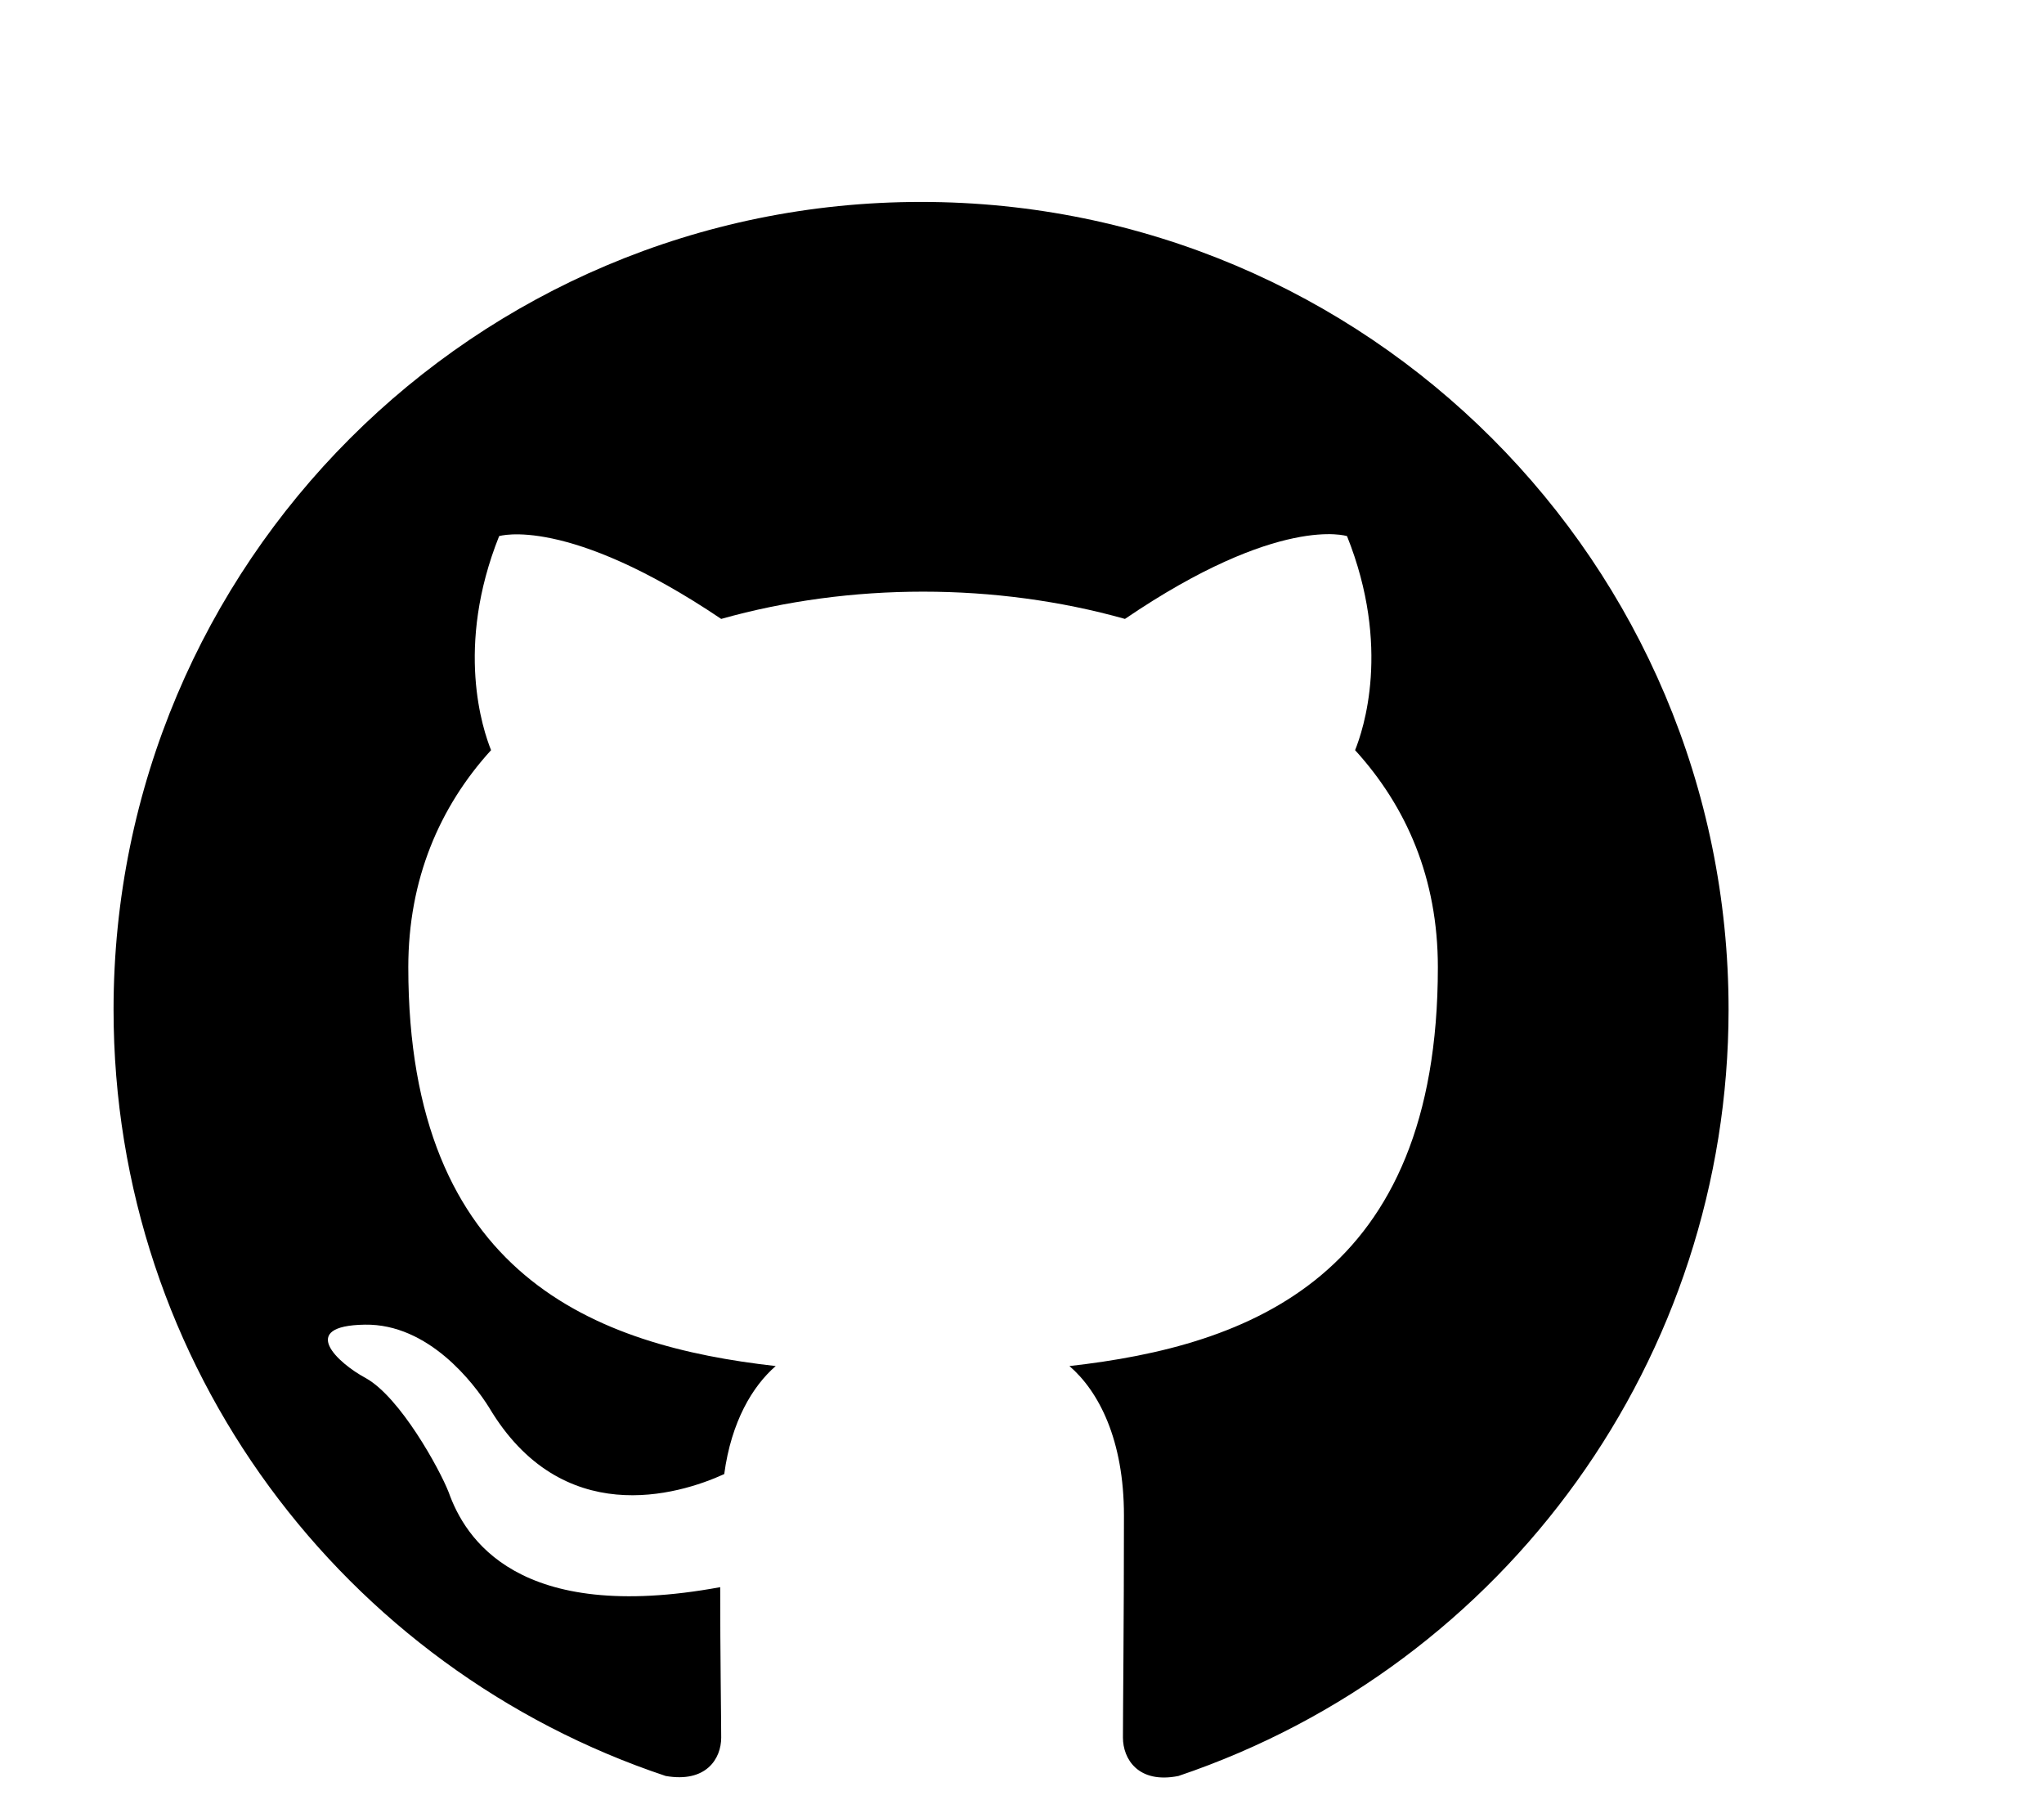
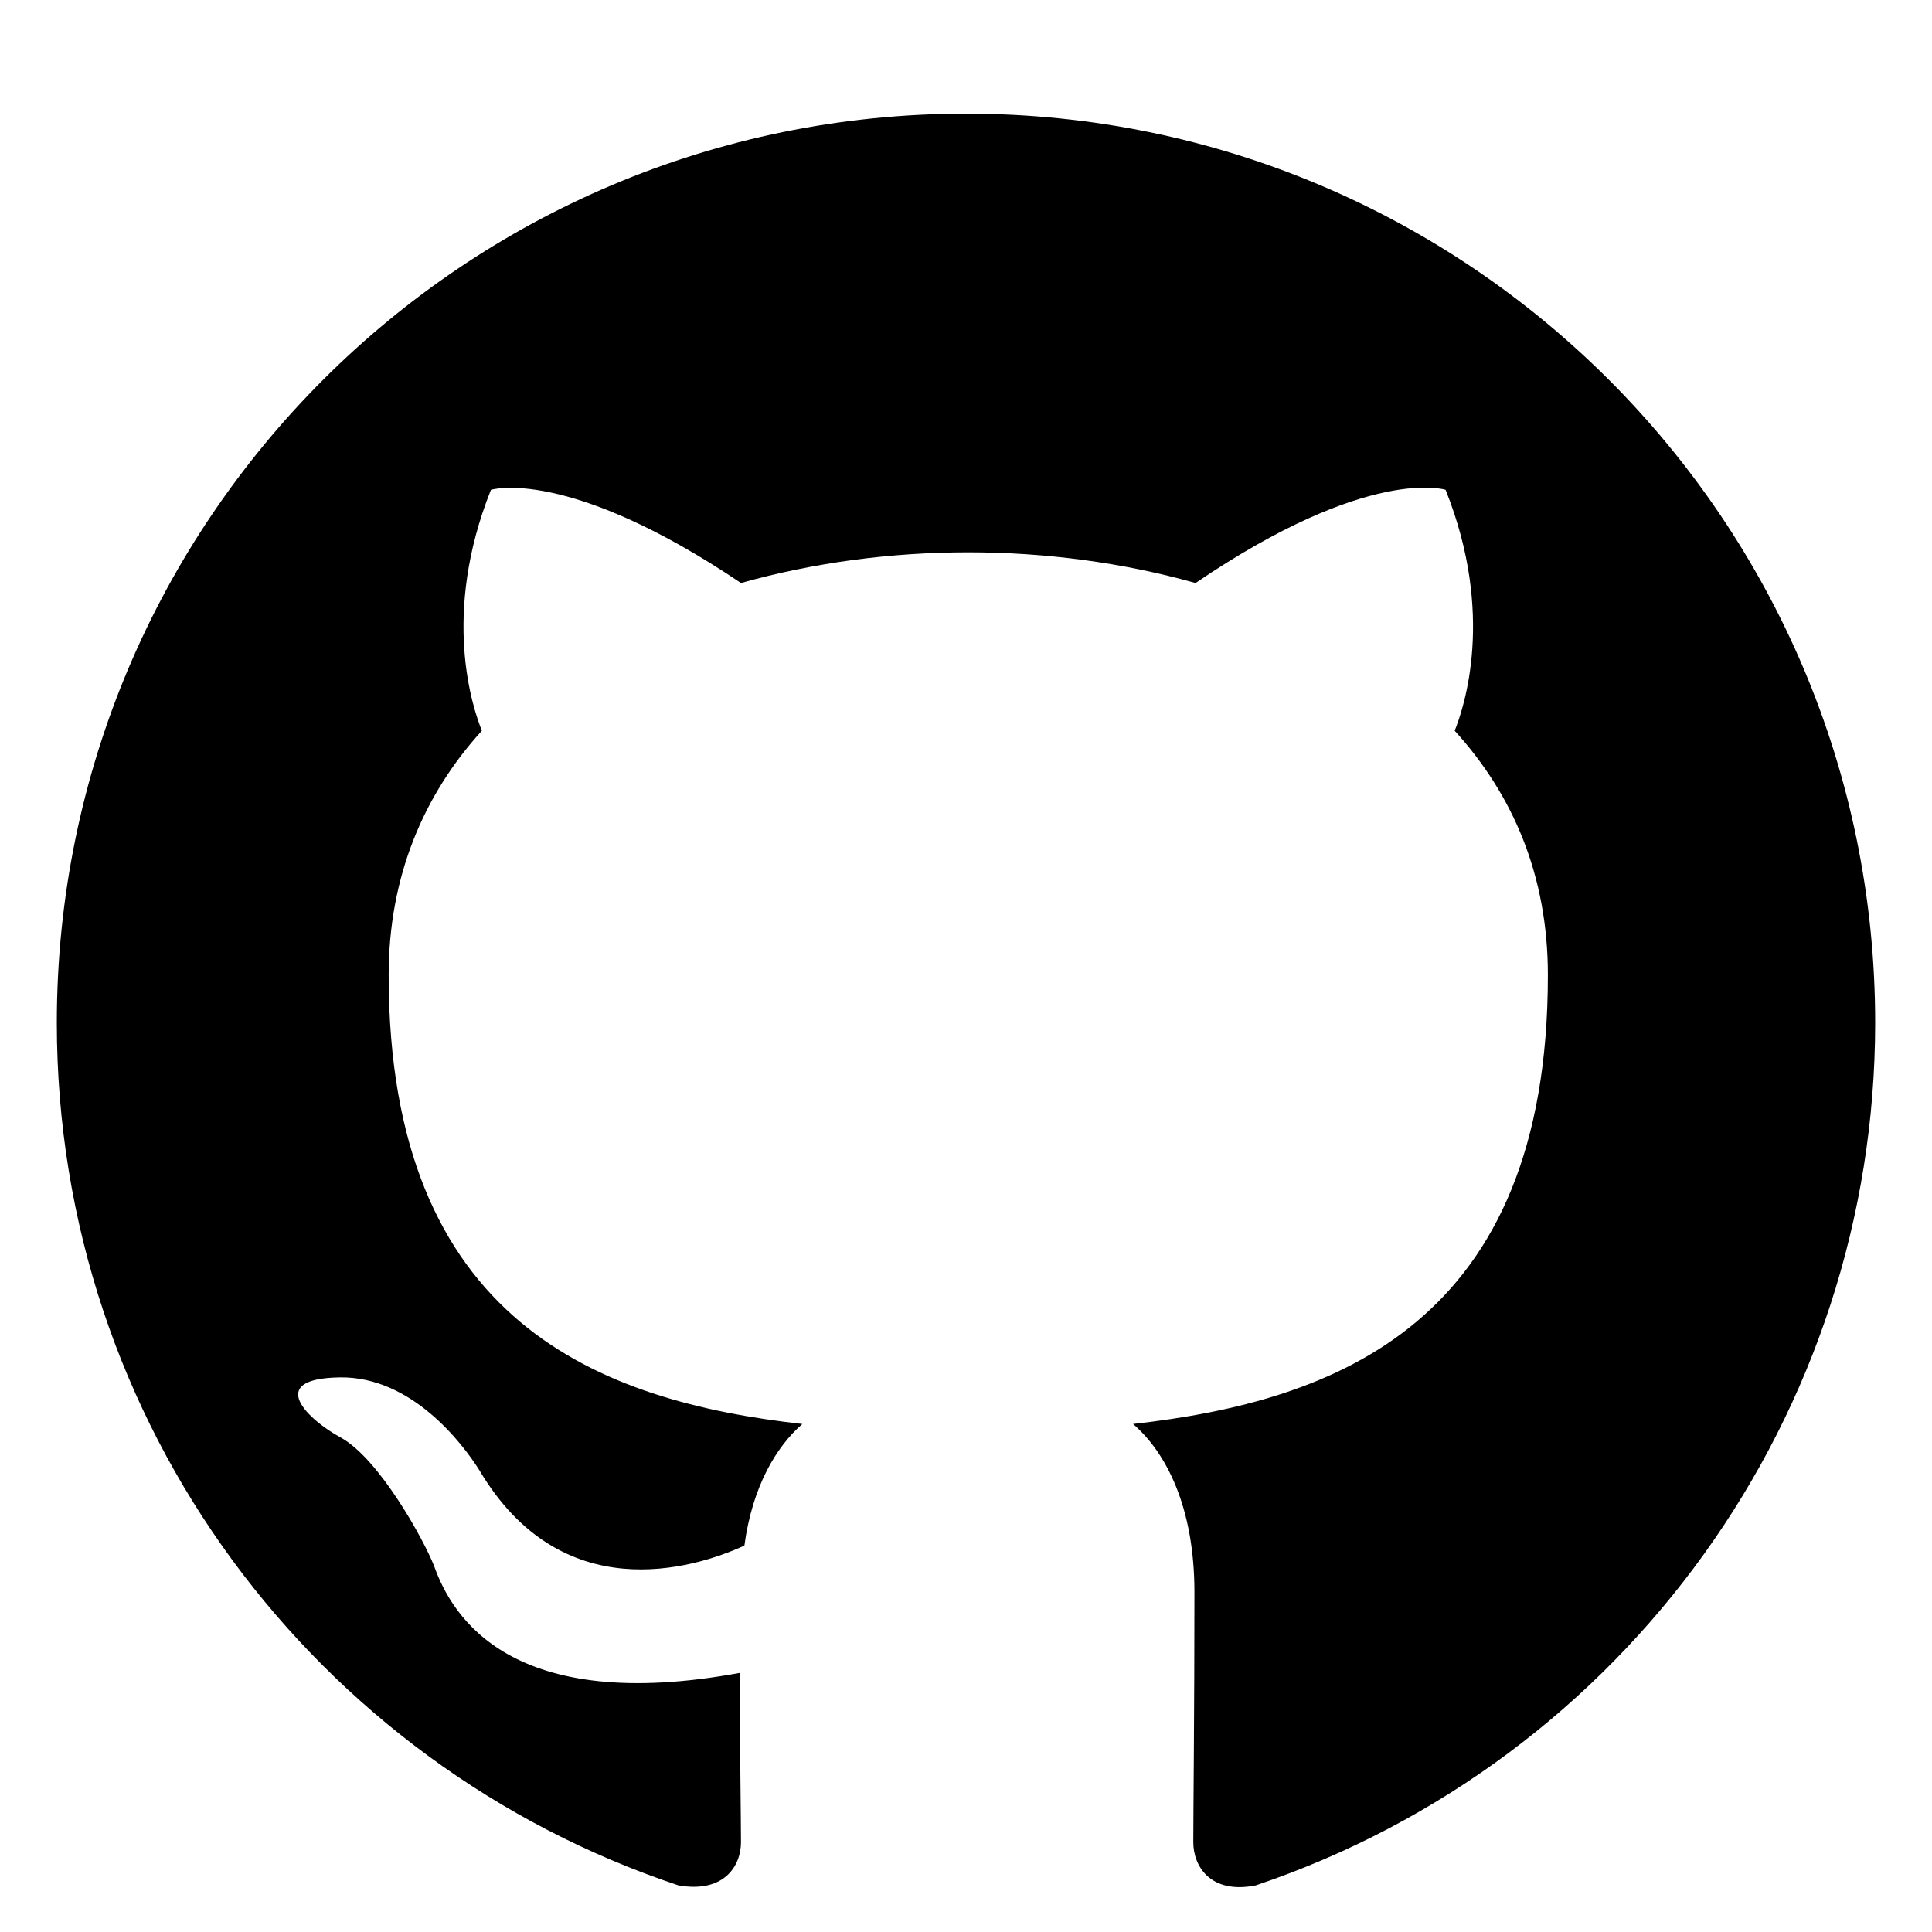
- <svg xmlns="http://www.w3.org/2000/svg" height="16" viewBox="0 0 18 18" version="1.1" width="18" aria-hidden="true">
+ <svg xmlns="http://www.w3.org/2000/svg" height="18" viewBox="1 1 14 17" version="1.1" width="18" aria-hidden="true">
  <g transform="translate(0 2)">
    <path fill-rule="evenodd" d="M8 0C3.58 0 0 3.58 0 8c0 3.54 2.29 6.53 5.47 7.59.4.07.55-.17.55-.38 0-.19-.01-.82-.01-1.49-2.01.37-2.53-.49-2.69-.94-.09-.23-.48-.94-.82-1.13-.28-.15-.68-.52-.01-.53.63-.01 1.08.58 1.23.82.72 1.21 1.87.87 2.33.66.07-.52.28-.87.51-1.07-1.78-.2-3.64-.89-3.64-3.95 0-.87.31-1.59.82-2.15-.08-.2-.36-1.02.08-2.12 0 0 .67-.21 2.2.82.64-.18 1.32-.27 2-.27.68 0 1.36.09 2 .27 1.53-1.04 2.2-.82 2.2-.82.44 1.1.16 1.92.08 2.12.51.56.82 1.27.82 2.15 0 3.07-1.87 3.75-3.65 3.95.29.25.54.73.54 1.48 0 1.07-.01 1.93-.01 2.2 0 .21.15.46.55.38A8.013 8.013 0 0016 8c0-4.42-3.58-8-8-8z" />
  </g>
</svg>
